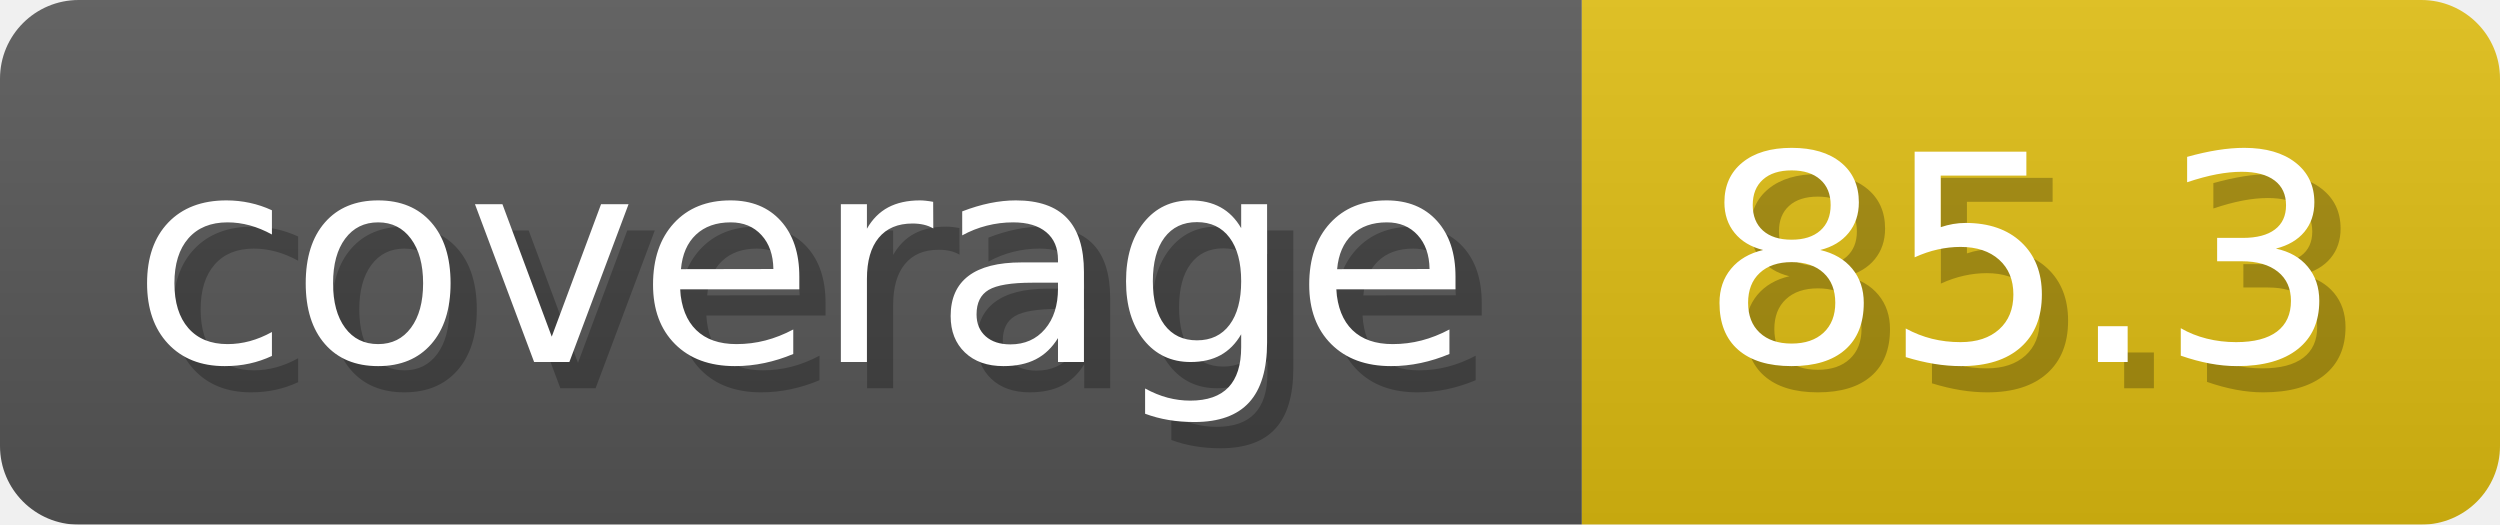
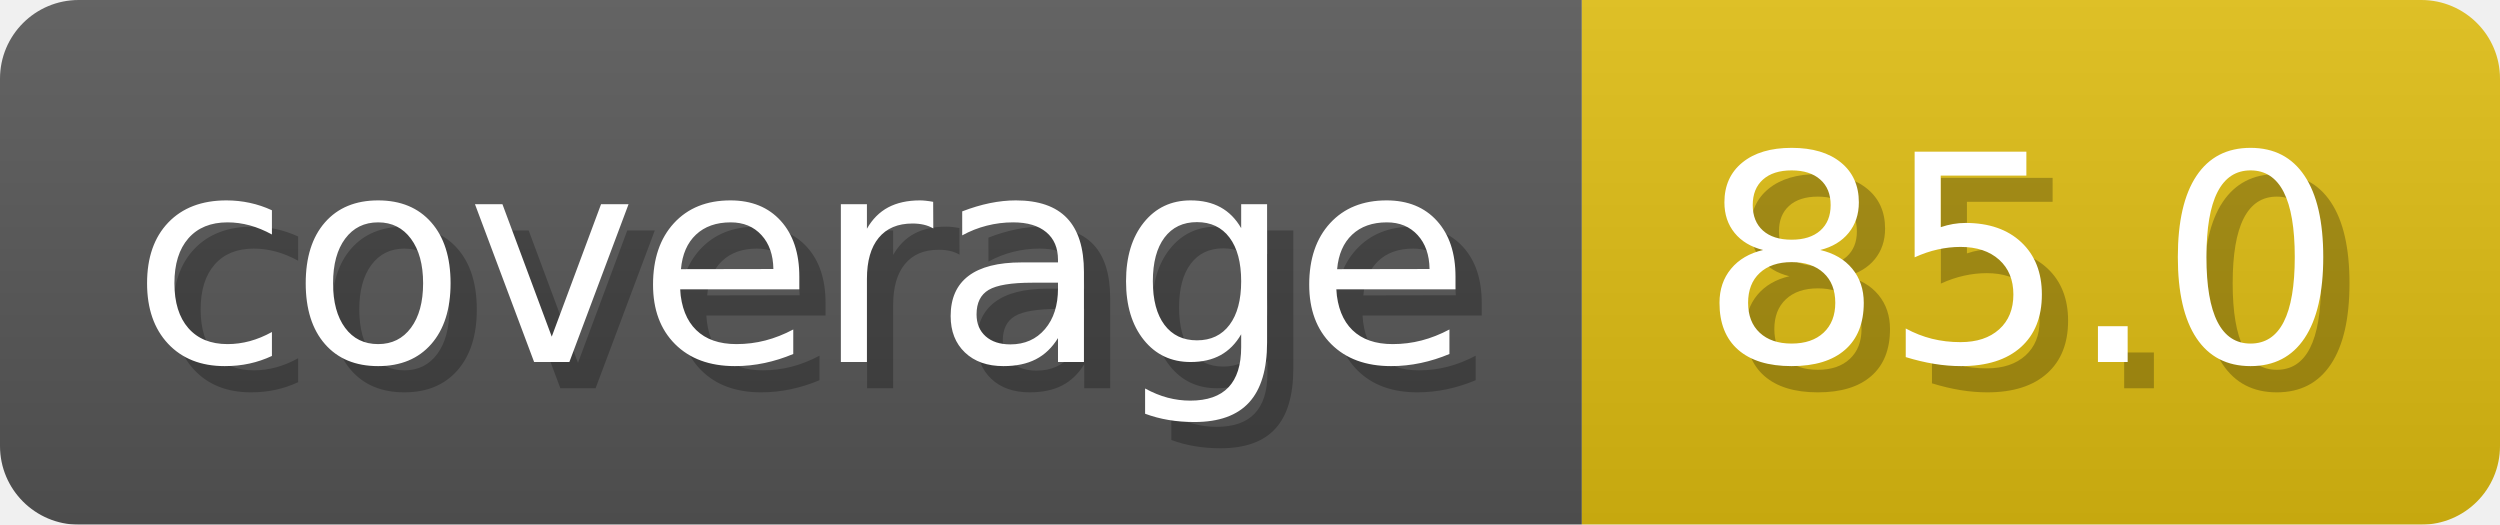
- <svg xmlns="http://www.w3.org/2000/svg" width="95.3" height="20" viewBox="0 0 953 200" role="img" aria-label="coverage: 85.3">
+ <svg xmlns="http://www.w3.org/2000/svg" width="95.3" height="20" viewBox="0 0 953 200" role="img" aria-label="coverage: 85.0">
  <linearGradient id="a" x2="0" y2="100%">
    <stop offset="0" stop-opacity=".1" stop-color="#EEE" />
    <stop offset="1" stop-opacity=".1" />
  </linearGradient>
  <mask id="m">
    <rect width="953" height="200" rx="30" fill="#FFF" />
  </mask>
  <g mask="url(#m)">
    <rect width="603" height="200" fill="#555" />
    <rect width="350" height="200" fill="#DB1" x="603" />
    <rect width="953" height="200" fill="url(#a)" />
  </g>
  <g aria-hidden="true" fill="#fff" text-anchor="start" font-family="Verdana,DejaVu Sans,sans-serif" font-size="110">
    <text x="60" y="148" textLength="503" fill="#000" opacity="0.25">coverage</text>
    <text x="50" y="138" textLength="503">coverage</text>
-     <text x="658" y="148" textLength="250" fill="#000" opacity="0.25">85.3</text>
-     <text x="648" y="138" textLength="250">85.3</text>
+     <text x="658" y="148" textLength="250" fill="#000" opacity="0.25">85.0</text>
+     <text x="648" y="138" textLength="250">85.0</text>
  </g>
</svg>
